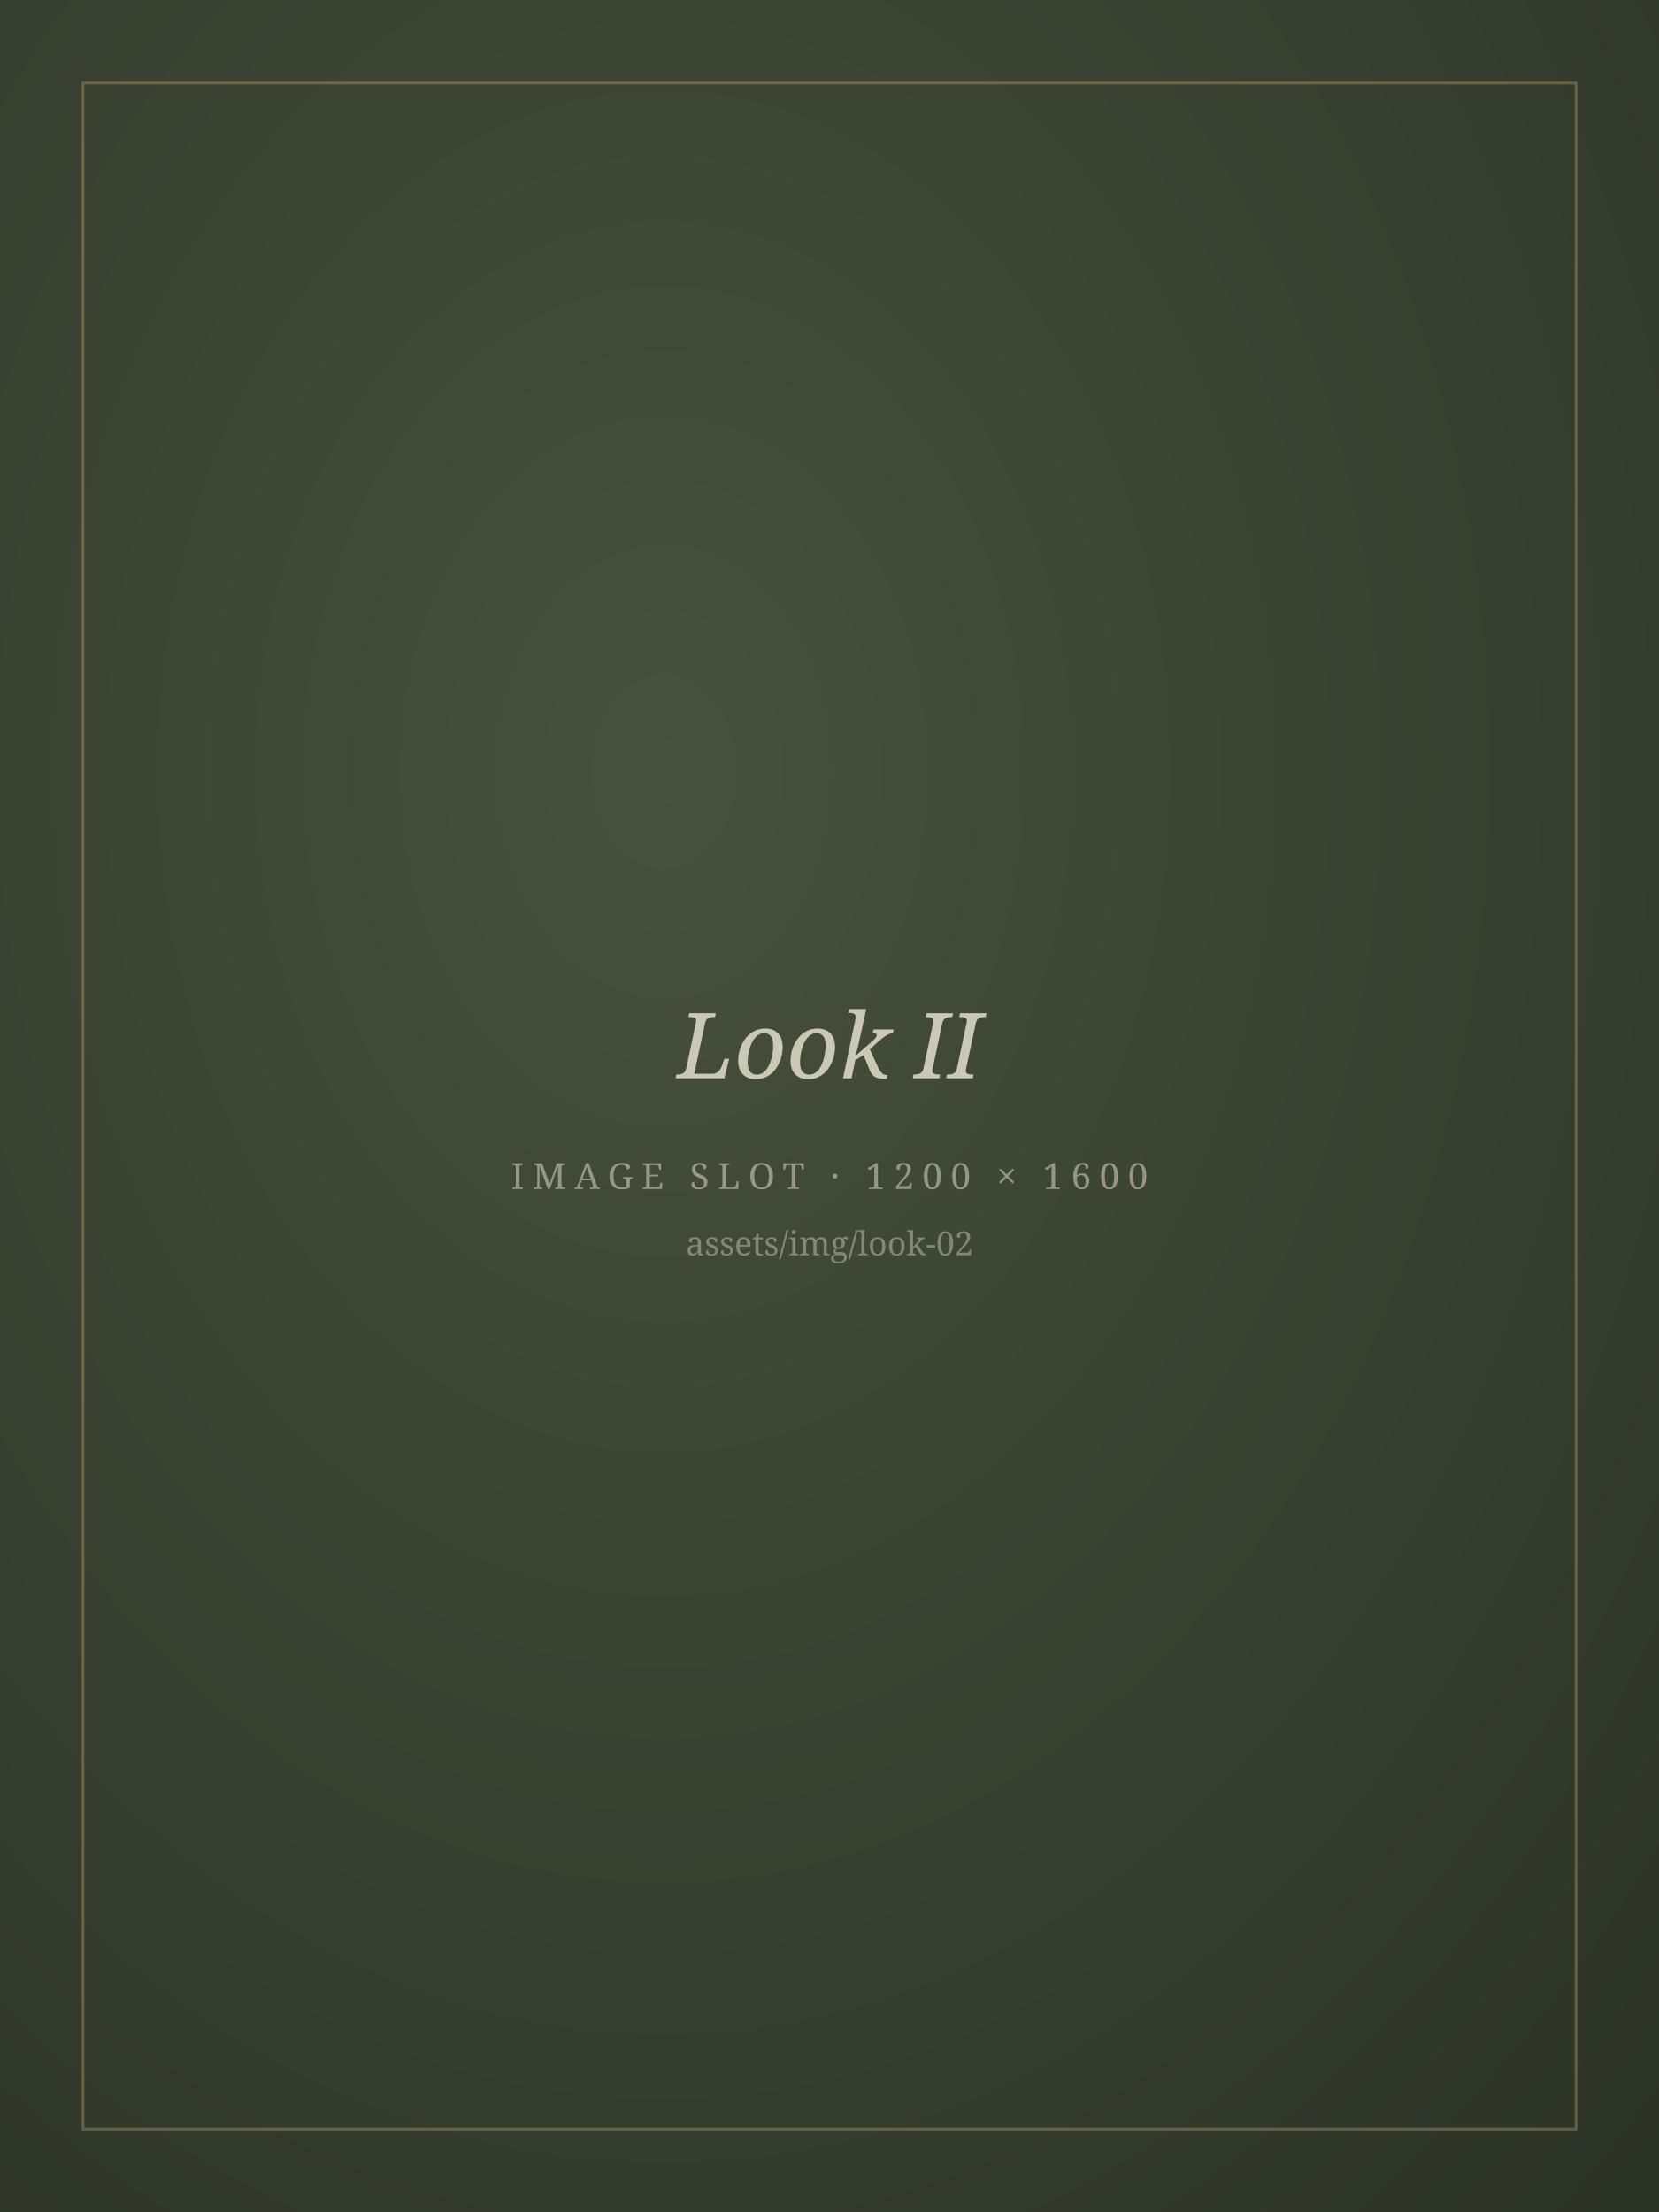
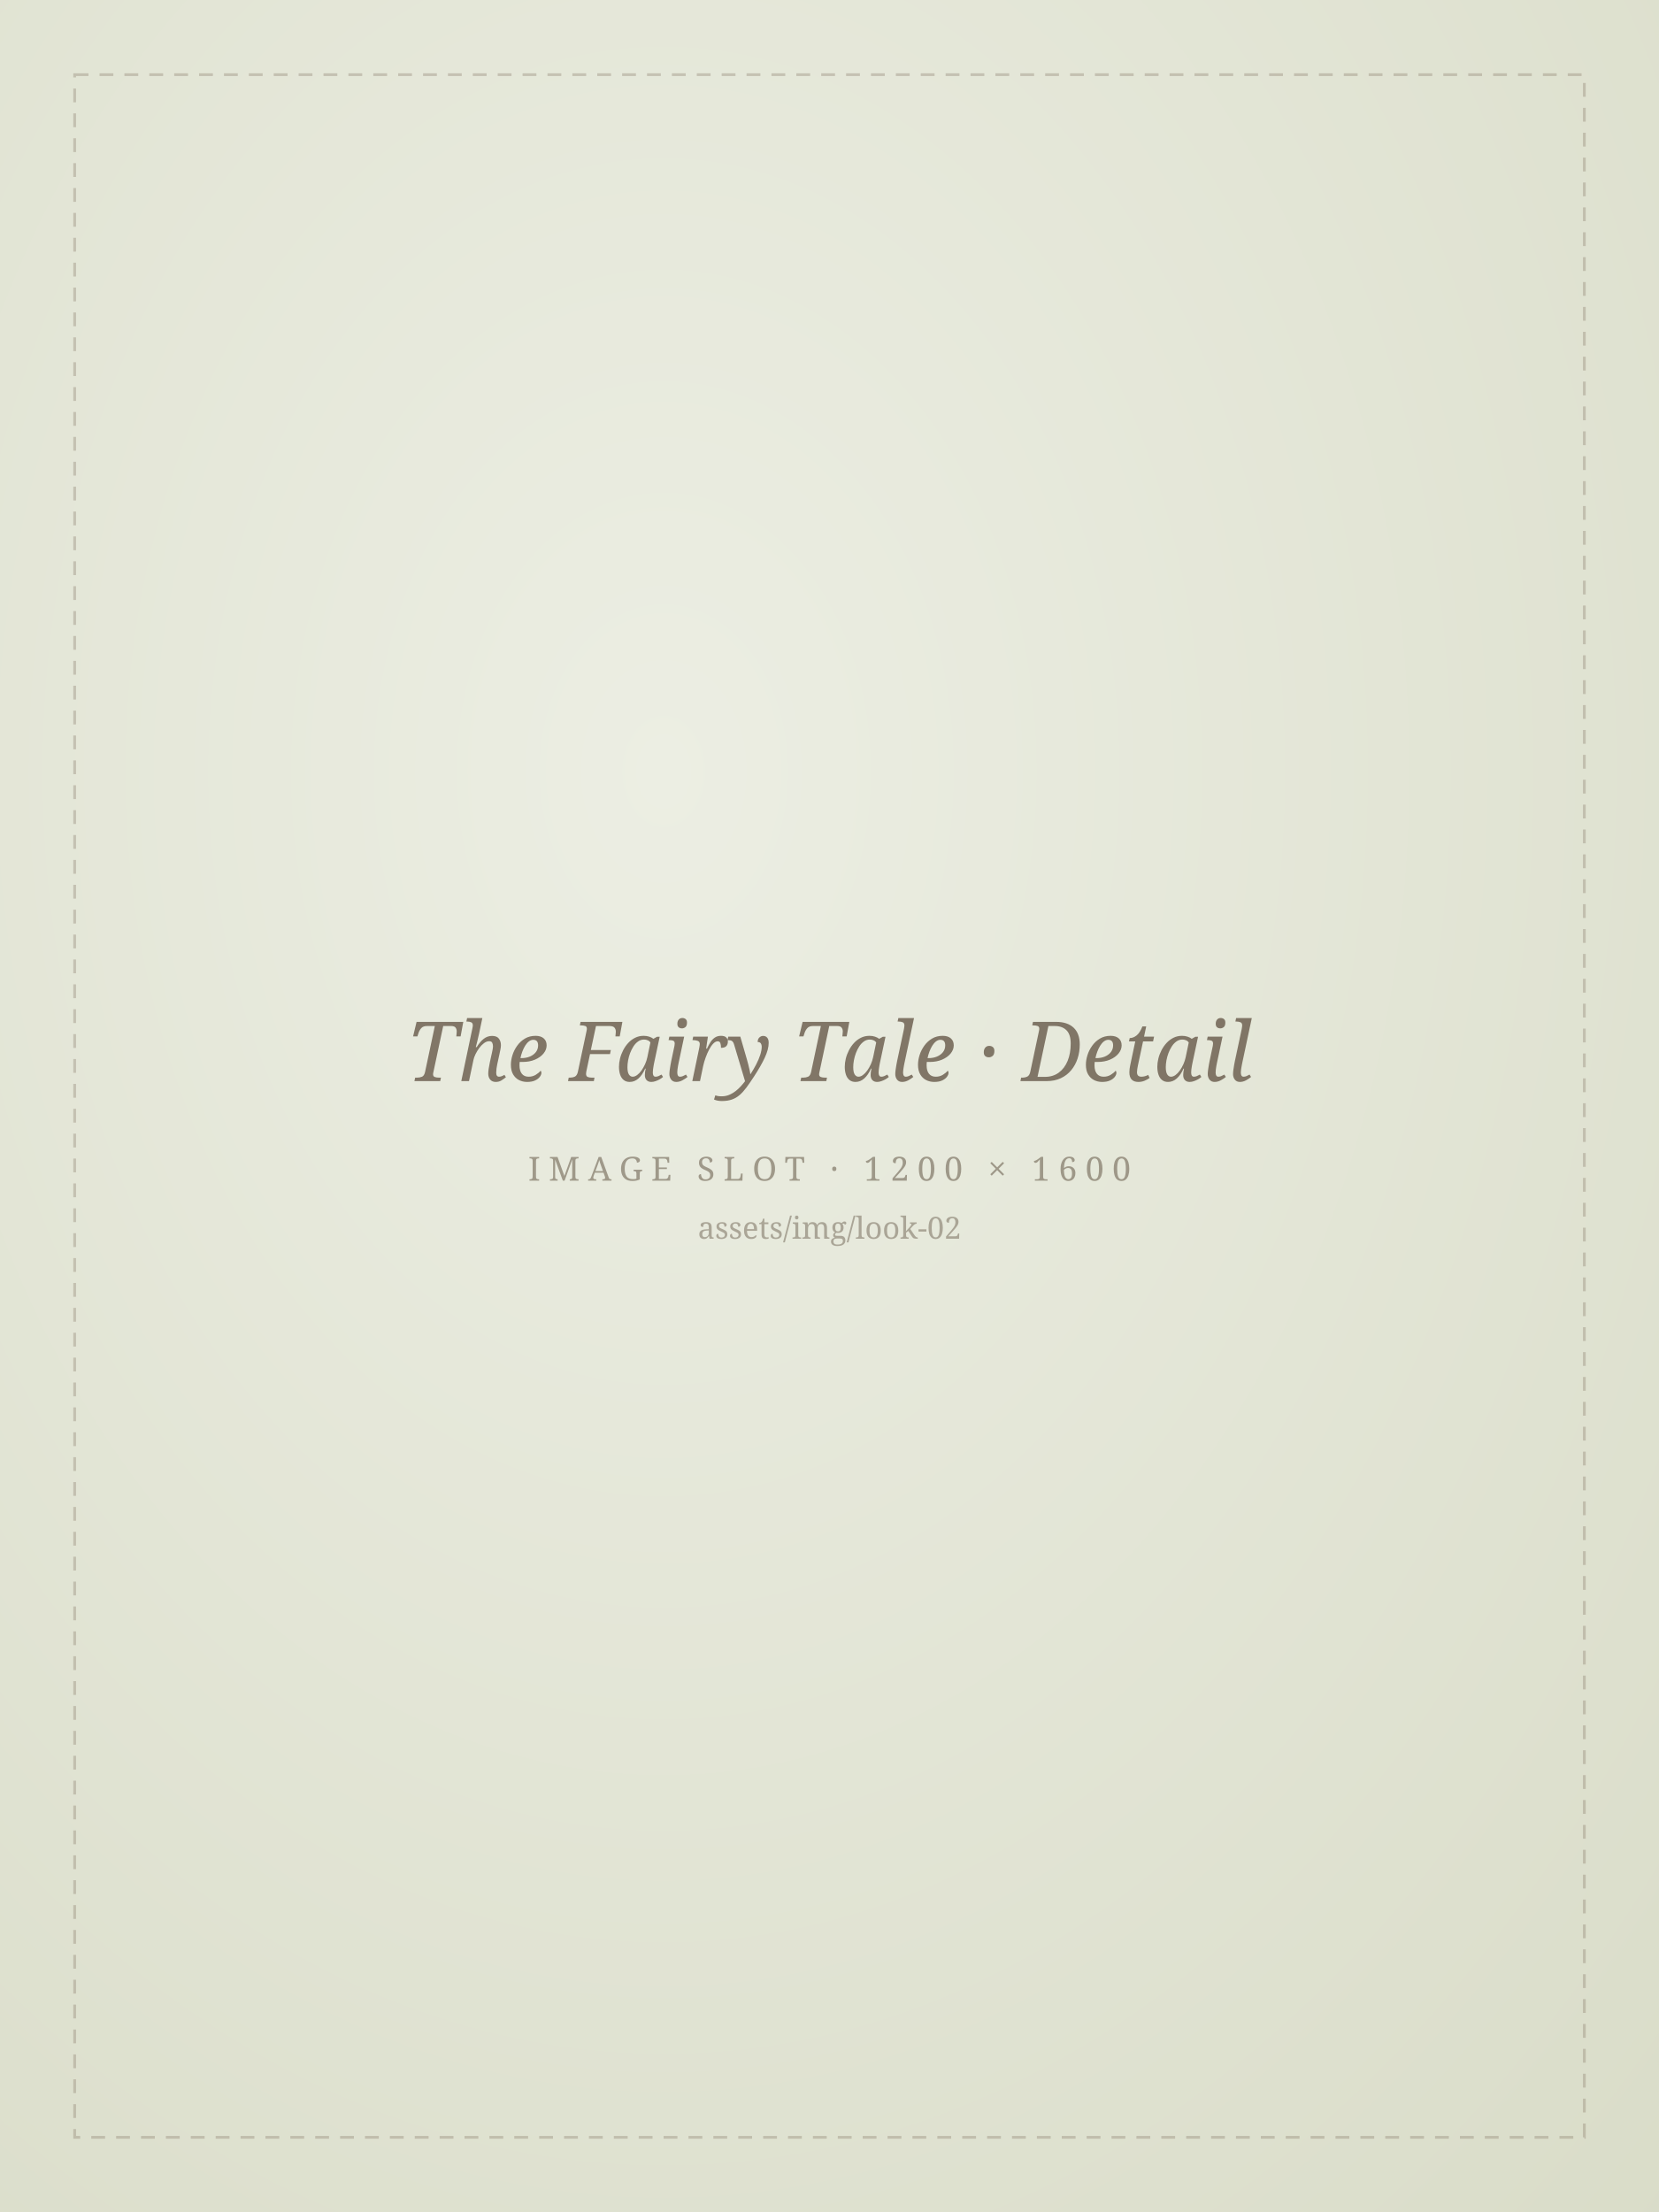
<svg xmlns="http://www.w3.org/2000/svg" viewBox="0 0 1200 1600" width="1200" height="1600">
  <defs>
    <radialGradient id="g" cx="0.4" cy="0.35" r="0.9">
-       <stop offset="0" stop-color="#47513d" />
-       <stop offset="1" stop-color="#2b3226" />
+       <stop offset="0" stop-color="#eceee3" />
+       <stop offset="1" stop-color="#d9dcc8" />
    </radialGradient>
  </defs>
  <rect width="1200" height="1600" fill="url(#g)" />
-   <rect x="60.0" y="60.0" width="1080.0" height="1480.0" fill="none" stroke="#c9ab72" stroke-opacity="0.35" stroke-width="2" />
-   <g font-family="Georgia, serif" text-anchor="middle" fill="#efe7d8">
-     <text x="600.0" y="780.0" font-size="66" font-style="italic" fill-opacity="0.8">Look II</text>
-     <text x="600.0" y="860" font-size="26" letter-spacing="6" fill-opacity="0.5">IMAGE SLOT · 1200 × 1600</text>
-     <text x="600.0" y="908" font-size="24" fill-opacity="0.4">assets/img/look-02</text>
+   <rect x="54.0" y="54.0" width="1092.0" height="1492.0" fill="none" stroke="#8b7b6a" stroke-opacity="0.35" stroke-width="2" stroke-dasharray="10 8" />
+   <g font-family="Georgia, serif" text-anchor="middle" fill="#6f6253">
+     <text x="600.0" y="782" font-size="60" font-style="italic" fill-opacity="0.85">The Fairy Tale · Detail</text>
+     <text x="600.0" y="854" font-size="24" letter-spacing="6" fill-opacity="0.6">IMAGE SLOT · 1200 × 1600</text>
+     <text x="600.0" y="896" font-size="22" fill-opacity="0.5">assets/img/look-02</text>
  </g>
</svg>
